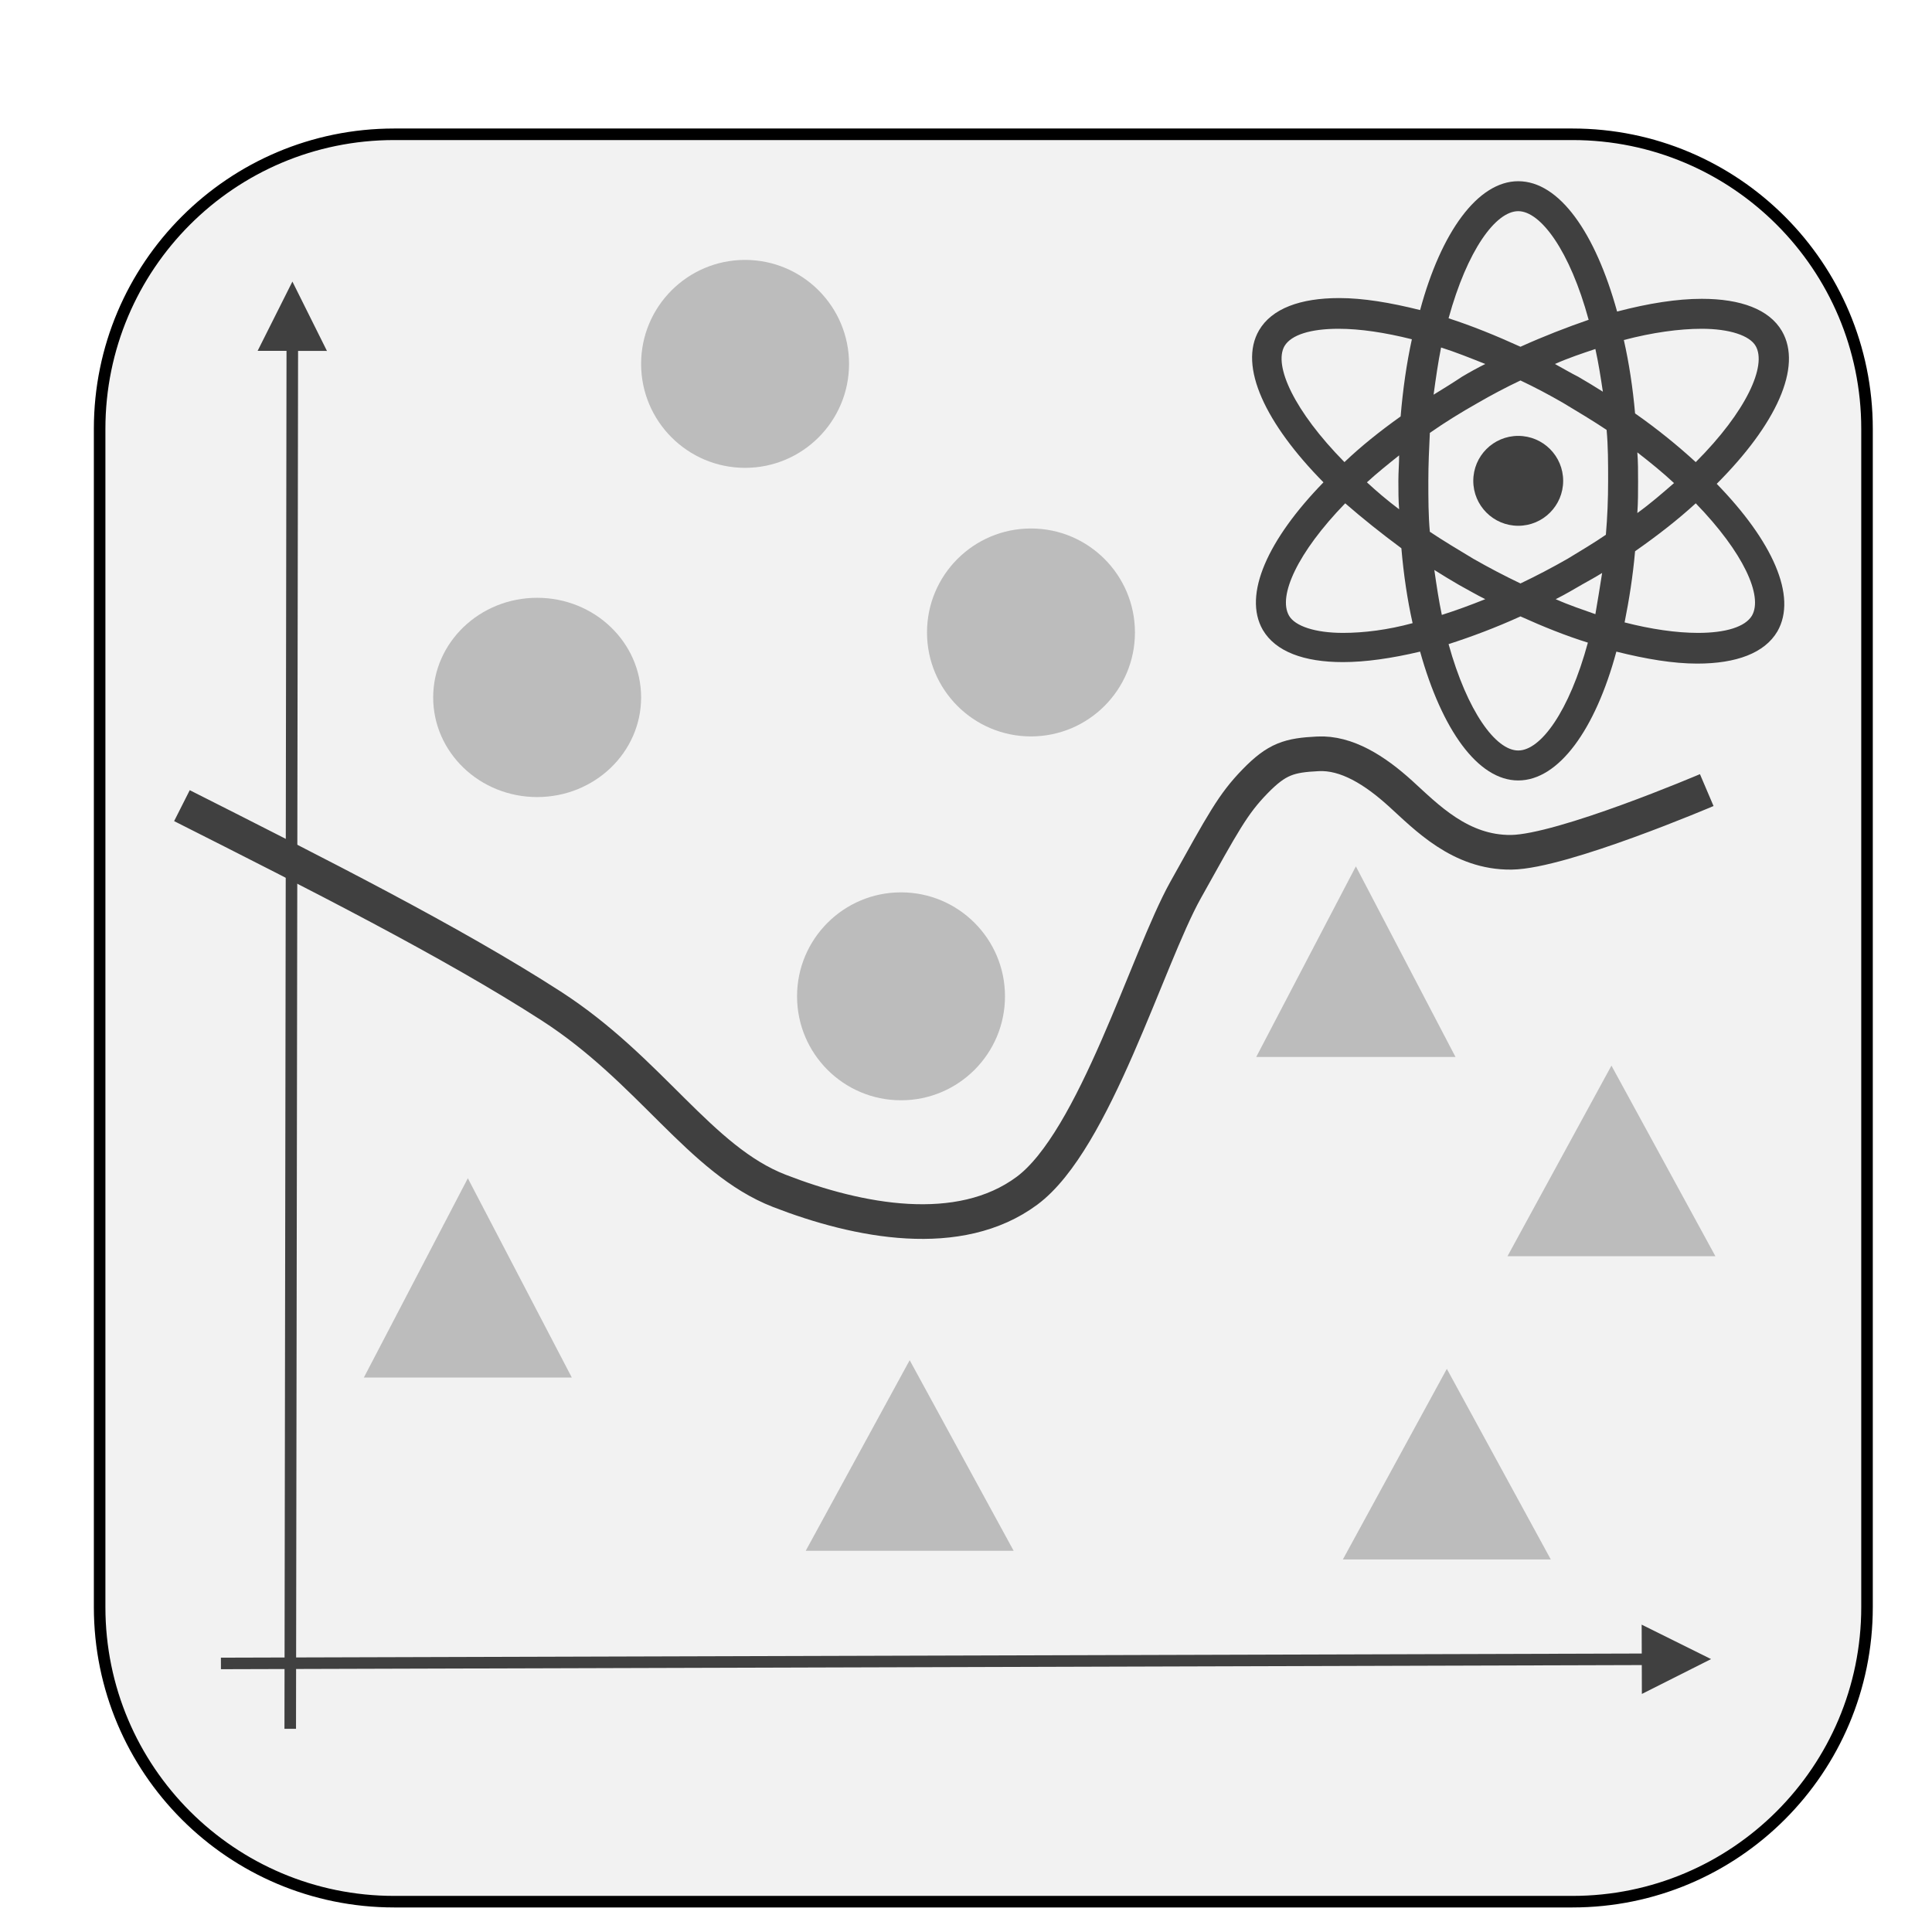
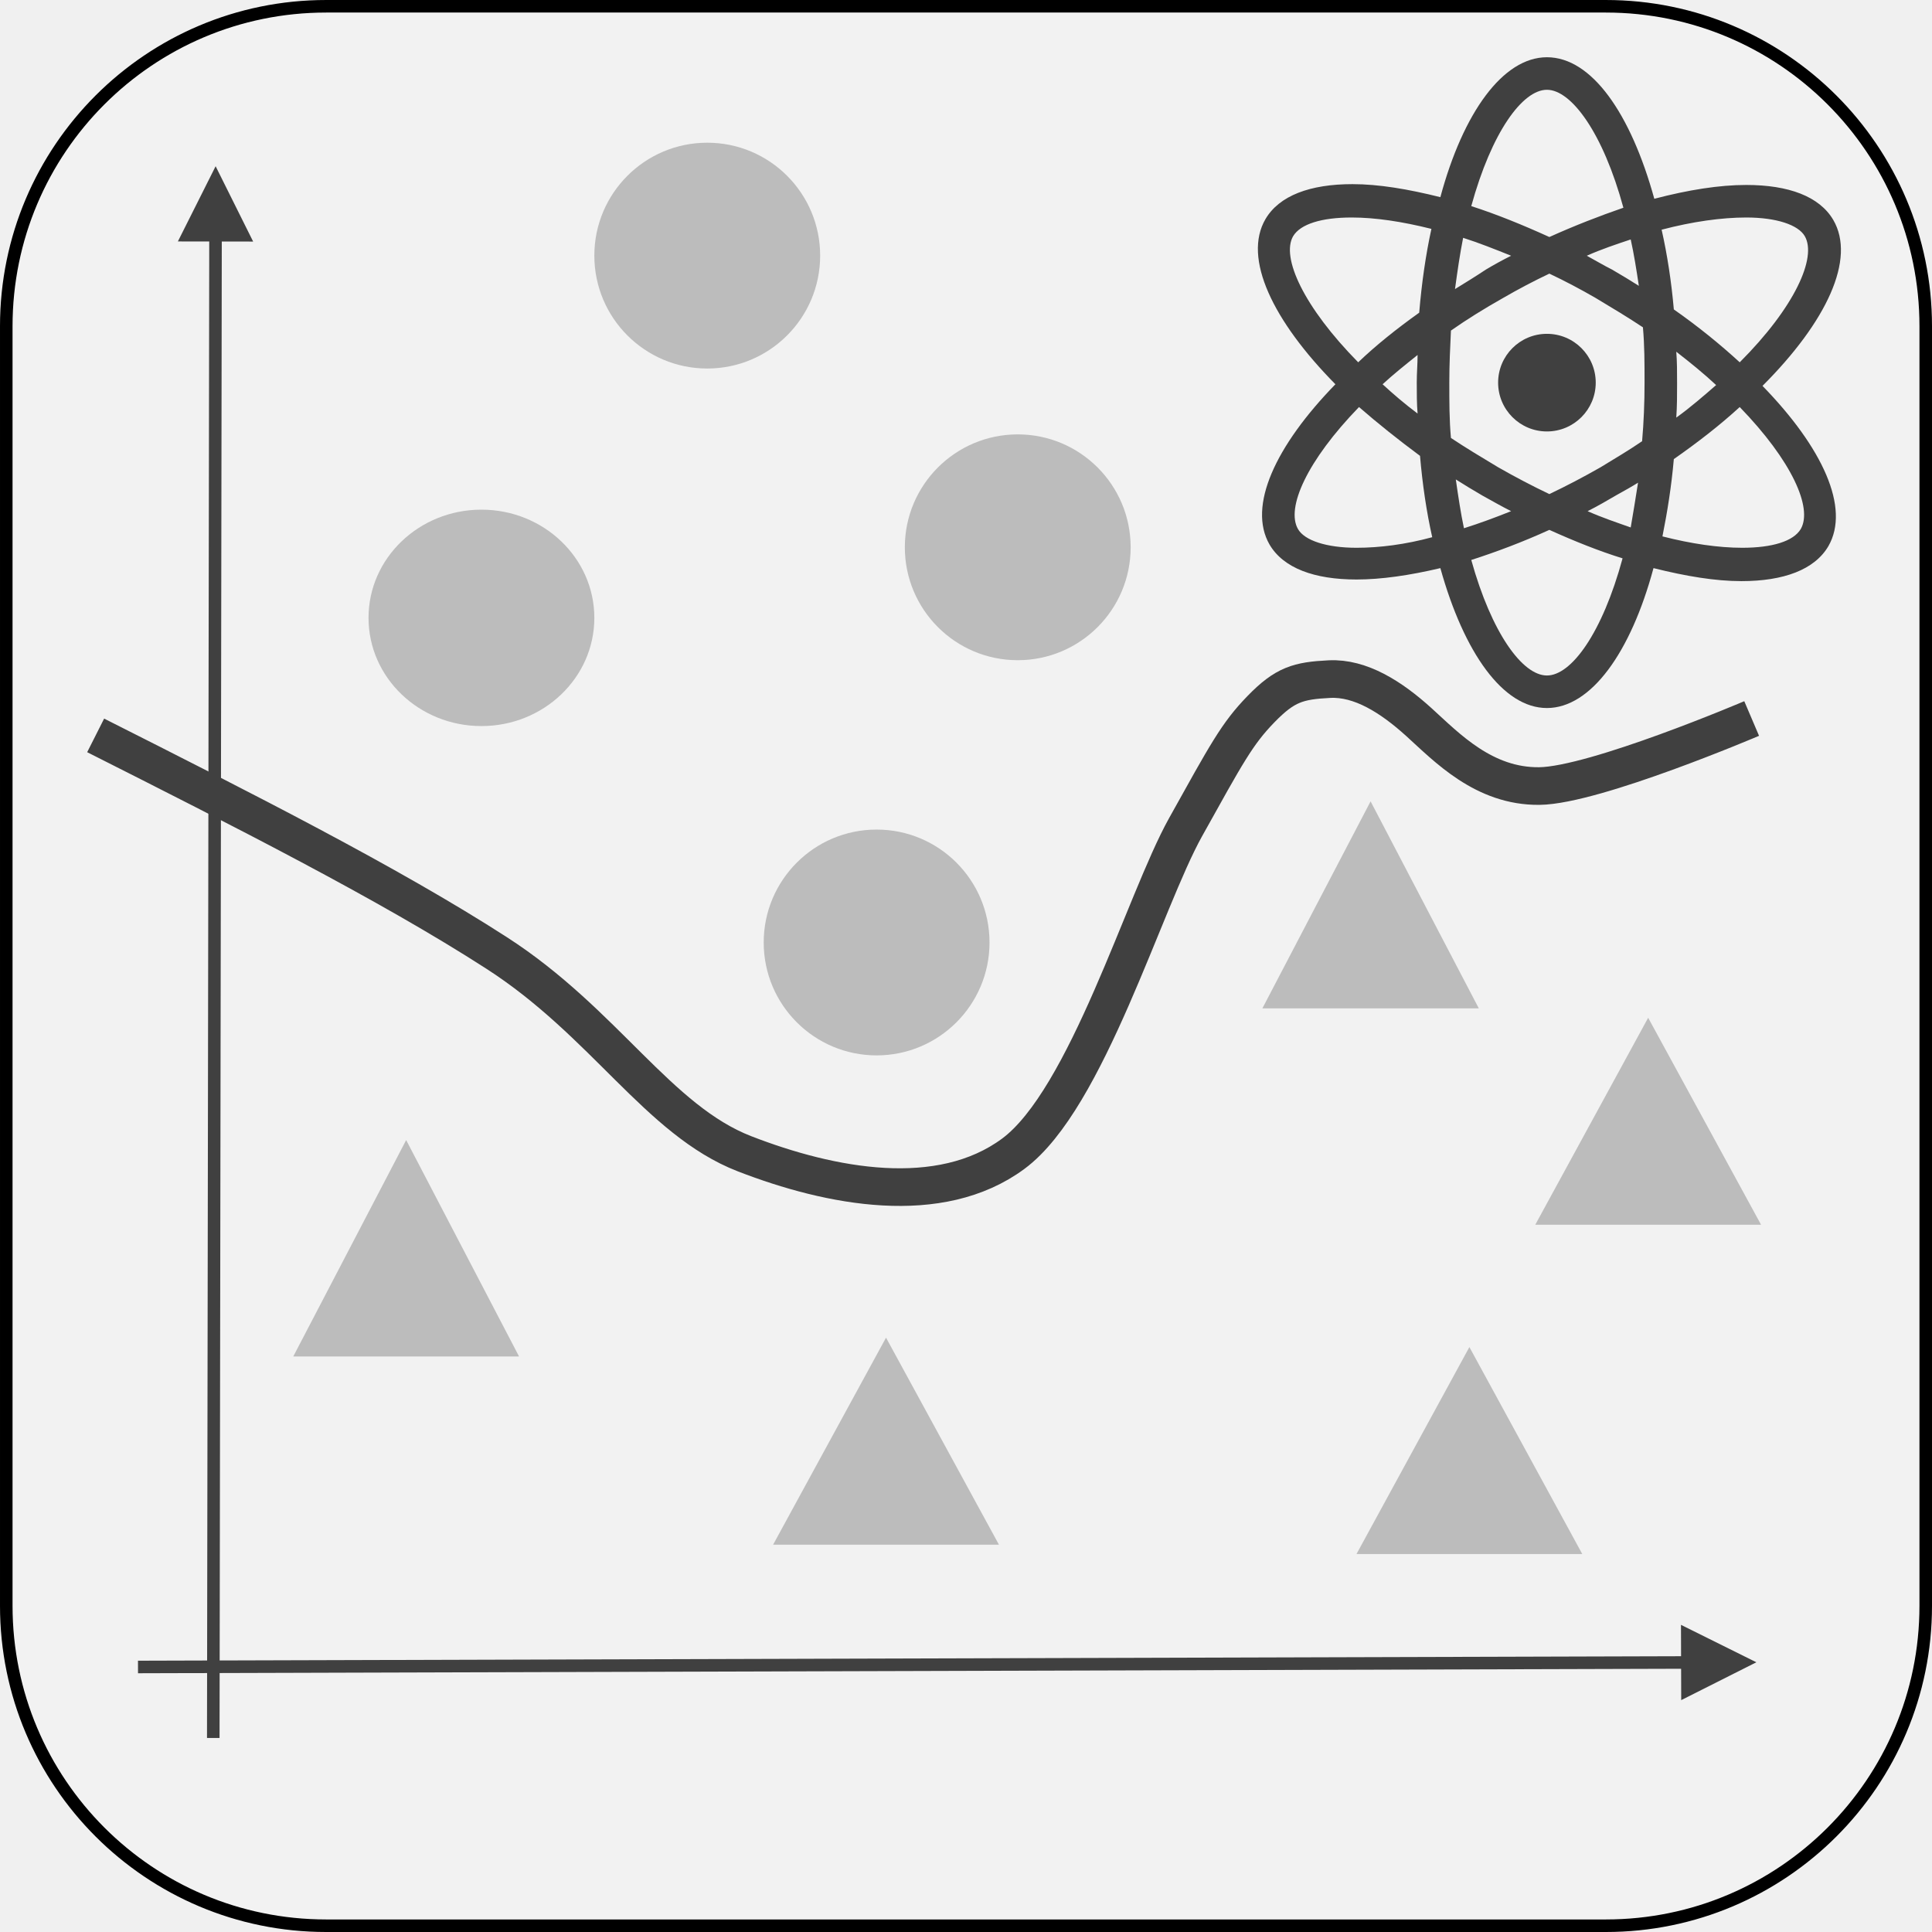
- <svg xmlns="http://www.w3.org/2000/svg" width="223" height="223" overflow="hidden">
-   <g>
-     <rect x="0" y="0" width="223" height="223" fill="#FFFFFF" />
-     <path d="M11.5 49.501C11.5 30.723 26.723 15.5 45.501 15.5L181.499 15.5C200.277 15.5 215.5 30.723 215.5 49.501L215.5 185.499C215.5 204.277 200.277 219.5 181.499 219.5L45.501 219.5C26.723 219.5 11.5 204.277 11.5 185.499Z" stroke="#000000" stroke-width="1.333" stroke-miterlimit="8" fill="#F2F2F2" fill-rule="evenodd" />
-     <g>
-       <g>
-         <g>
-           <path d="M180.428 55.5C180.428 58.365 178.106 60.688 175.241 60.688 172.376 60.688 170.053 58.365 170.053 55.5 170.053 52.635 172.376 50.312 175.241 50.312 178.106 50.312 180.428 52.635 180.428 55.5Z" fill="#404040" />
-           <path d="M205.674 38.208C204.204 35.701 200.919 34.491 196.423 34.491 193.57 34.491 190.284 35.009 186.653 35.96 184.146 26.882 179.996 20.917 175.241 20.917 170.572 20.917 166.335 26.796 163.915 35.788 160.456 34.923 157.344 34.404 154.577 34.404 150.081 34.404 146.796 35.615 145.326 38.122 142.905 42.272 146.104 48.929 152.761 55.673 146.364 62.244 143.424 68.642 145.758 72.705 147.228 75.213 150.514 76.423 155.009 76.423 157.603 76.423 160.629 75.991 163.915 75.213 166.422 84.204 170.572 90.083 175.241 90.083 179.909 90.083 184.146 84.204 186.567 75.213 190.025 76.077 193.137 76.596 195.904 76.596 200.4 76.596 203.685 75.385 205.155 72.878 207.49 68.815 204.55 62.417 198.152 55.846 204.982 49.016 208.095 42.358 205.674 38.208ZM196.423 37.949C199.622 37.949 201.956 38.727 202.648 39.938 203.945 42.185 201.61 47.459 195.731 53.339 193.656 51.437 191.322 49.534 188.728 47.719 188.469 44.779 188.036 41.926 187.431 39.246 190.717 38.381 193.829 37.949 196.423 37.949ZM180.947 64.492C179.131 65.529 177.316 66.48 175.5 67.345 173.684 66.48 171.869 65.529 170.053 64.492 168.324 63.454 166.595 62.417 165.039 61.379 164.866 59.477 164.866 57.575 164.866 55.5 164.866 53.598 164.952 51.782 165.039 49.967 166.768 48.756 168.583 47.632 170.572 46.508 172.215 45.557 173.857 44.693 175.5 43.915 177.143 44.693 178.785 45.557 180.428 46.508 182.157 47.546 183.886 48.583 185.443 49.621 185.616 51.523 185.616 53.425 185.616 55.5 185.616 57.661 185.529 59.736 185.356 61.725 183.973 62.676 182.503 63.541 180.947 64.492ZM184.924 66.134C184.665 67.777 184.405 69.42 184.146 70.89 182.676 70.371 181.12 69.852 179.564 69.16 180.601 68.642 181.639 68.037 182.676 67.431 183.454 66.999 184.232 66.567 184.924 66.134ZM171.436 69.16C169.707 69.852 168.065 70.457 166.422 70.976 166.076 69.333 165.817 67.604 165.557 65.788 166.508 66.394 167.373 66.912 168.41 67.518 169.361 68.037 170.399 68.642 171.436 69.16ZM161.494 58.785C160.11 57.748 158.9 56.71 157.776 55.673 158.9 54.635 160.197 53.598 161.494 52.56 161.494 53.511 161.407 54.462 161.407 55.5 161.407 56.624 161.407 57.748 161.494 58.785ZM165.471 45.557C165.73 43.655 165.99 41.84 166.335 40.11 167.978 40.629 169.707 41.321 171.436 42.013 170.572 42.445 169.621 42.964 168.756 43.482 167.719 44.174 166.595 44.866 165.471 45.557ZM179.477 42.013C181.033 41.321 182.59 40.802 184.146 40.283 184.492 41.84 184.751 43.482 185.01 45.212 184.059 44.606 183.195 44.087 182.157 43.482 181.293 43.05 180.428 42.531 179.477 42.013ZM188.988 52.215C190.544 53.425 191.927 54.549 193.224 55.759 191.927 56.883 190.544 58.094 188.988 59.218 189.074 58.007 189.074 56.797 189.074 55.587 189.074 54.376 189.074 53.252 188.988 52.215ZM175.241 24.375C177.834 24.375 181.206 28.957 183.368 36.911 180.86 37.776 178.18 38.813 175.5 40.024 172.647 38.727 169.88 37.603 167.2 36.739 169.361 28.871 172.647 24.375 175.241 24.375ZM148.266 39.938C149.044 38.641 151.292 37.949 154.491 37.949 156.998 37.949 159.851 38.381 162.964 39.159 162.358 41.926 161.926 44.952 161.667 48.065 159.246 49.794 157.084 51.523 155.182 53.339 149.39 47.459 146.969 42.185 148.266 39.938ZM155.009 73.051C151.81 73.051 149.476 72.273 148.784 71.062 147.488 68.815 149.735 63.8 155.269 58.094 157.257 59.823 159.419 61.552 161.753 63.281 162.012 66.307 162.445 69.247 163.05 71.927 160.197 72.705 157.43 73.051 155.009 73.051ZM175.241 86.625C172.647 86.625 169.361 82.129 167.2 74.348 169.88 73.483 172.647 72.446 175.5 71.149 178.18 72.359 180.774 73.397 183.281 74.175 181.12 82.129 177.834 86.625 175.241 86.625ZM202.216 71.062C201.438 72.359 199.19 73.051 195.991 73.051 193.483 73.051 190.544 72.619 187.518 71.841 188.036 69.247 188.469 66.567 188.728 63.627 191.322 61.812 193.656 59.996 195.731 58.094 201.265 63.8 203.512 68.815 202.216 71.062Z" fill="#404040" />
+ <svg xmlns="http://www.w3.org/2000/svg" width="205.333" height="205.333" overflow="hidden" version="1.1" id="svg720">
+   <defs id="defs724" />
+   <g id="g718" transform="translate(-10.83343,-14.83343)">
+     <path d="M 11.5,49.501 C 11.5,30.723 26.723,15.5 45.501,15.5 H 181.499 C 200.277,15.5 215.5,30.723 215.5,49.501 V 185.499 C 215.5,204.277 200.277,219.5 181.499,219.5 H 45.501 C 26.723,219.5 11.5,204.277 11.5,185.499 Z" stroke="#000000" stroke-width="1.333" stroke-miterlimit="8" fill="#f2f2f2" fill-rule="evenodd" id="path682" />
+     <g id="g692">
+       <g id="g690">
+         <g id="g688">
+           <path d="M 180.428,55.5 C 180.428,58.365 178.106,60.688 175.241,60.688 172.376,60.688 170.053,58.365 170.053,55.5 170.053,52.635 172.376,50.312 175.241,50.312 178.106,50.312 180.428,52.635 180.428,55.5 Z" fill="#404040" id="path684" />
+           <path d="M 205.674,38.208 C 204.204,35.701 200.919,34.491 196.423,34.491 193.57,34.491 190.284,35.009 186.653,35.96 184.146,26.882 179.996,20.917 175.241,20.917 170.572,20.917 166.335,26.796 163.915,35.788 160.456,34.923 157.344,34.404 154.577,34.404 150.081,34.404 146.796,35.615 145.326,38.122 142.905,42.272 146.104,48.929 152.761,55.673 146.364,62.244 143.424,68.642 145.758,72.705 147.228,75.213 150.514,76.423 155.009,76.423 157.603,76.423 160.629,75.991 163.915,75.213 166.422,84.204 170.572,90.083 175.241,90.083 179.909,90.083 184.146,84.204 186.567,75.213 190.025,76.077 193.137,76.596 195.904,76.596 200.4,76.596 203.685,75.385 205.155,72.878 207.49,68.815 204.55,62.417 198.152,55.846 204.982,49.016 208.095,42.358 205.674,38.208 Z M 196.423,37.949 C 199.622,37.949 201.956,38.727 202.648,39.938 203.945,42.185 201.61,47.459 195.731,53.339 193.656,51.437 191.322,49.534 188.728,47.719 188.469,44.779 188.036,41.926 187.431,39.246 190.717,38.381 193.829,37.949 196.423,37.949 Z M 180.947,64.492 C 179.131,65.529 177.316,66.48 175.5,67.345 173.684,66.48 171.869,65.529 170.053,64.492 168.324,63.454 166.595,62.417 165.039,61.379 164.866,59.477 164.866,57.575 164.866,55.5 164.866,53.598 164.952,51.782 165.039,49.967 166.768,48.756 168.583,47.632 170.572,46.508 172.215,45.557 173.857,44.693 175.5,43.915 177.143,44.693 178.785,45.557 180.428,46.508 182.157,47.546 183.886,48.583 185.443,49.621 185.616,51.523 185.616,53.425 185.616,55.5 185.616,57.661 185.529,59.736 185.356,61.725 183.973,62.676 182.503,63.541 180.947,64.492 Z M 184.924,66.134 C 184.665,67.777 184.405,69.42 184.146,70.89 182.676,70.371 181.12,69.852 179.564,69.16 180.601,68.642 181.639,68.037 182.676,67.431 183.454,66.999 184.232,66.567 184.924,66.134 Z M 171.436,69.16 C 169.707,69.852 168.065,70.457 166.422,70.976 166.076,69.333 165.817,67.604 165.557,65.788 166.508,66.394 167.373,66.912 168.41,67.518 169.361,68.037 170.399,68.642 171.436,69.16 Z M 161.494,58.785 C 160.11,57.748 158.9,56.71 157.776,55.673 158.9,54.635 160.197,53.598 161.494,52.56 161.494,53.511 161.407,54.462 161.407,55.5 161.407,56.624 161.407,57.748 161.494,58.785 Z M 165.471,45.557 C 165.73,43.655 165.99,41.84 166.335,40.11 167.978,40.629 169.707,41.321 171.436,42.013 170.572,42.445 169.621,42.964 168.756,43.482 167.719,44.174 166.595,44.866 165.471,45.557 Z M 179.477,42.013 C 181.033,41.321 182.59,40.802 184.146,40.283 184.492,41.84 184.751,43.482 185.01,45.212 184.059,44.606 183.195,44.087 182.157,43.482 181.293,43.05 180.428,42.531 179.477,42.013 Z M 188.988,52.215 C 190.544,53.425 191.927,54.549 193.224,55.759 191.927,56.883 190.544,58.094 188.988,59.218 189.074,58.007 189.074,56.797 189.074,55.587 189.074,54.376 189.074,53.252 188.988,52.215 Z M 175.241,24.375 C 177.834,24.375 181.206,28.957 183.368,36.911 180.86,37.776 178.18,38.813 175.5,40.024 172.647,38.727 169.88,37.603 167.2,36.739 169.361,28.871 172.647,24.375 175.241,24.375 Z M 148.266,39.938 C 149.044,38.641 151.292,37.949 154.491,37.949 156.998,37.949 159.851,38.381 162.964,39.159 162.358,41.926 161.926,44.952 161.667,48.065 159.246,49.794 157.084,51.523 155.182,53.339 149.39,47.459 146.969,42.185 148.266,39.938 Z M 155.009,73.051 C 151.81,73.051 149.476,72.273 148.784,71.062 147.488,68.815 149.735,63.8 155.269,58.094 157.257,59.823 159.419,61.552 161.753,63.281 162.012,66.307 162.445,69.247 163.05,71.927 160.197,72.705 157.43,73.051 155.009,73.051 Z M 175.241,86.625 C 172.647,86.625 169.361,82.129 167.2,74.348 169.88,73.483 172.647,72.446 175.5,71.149 178.18,72.359 180.774,73.397 183.281,74.175 181.12,82.129 177.834,86.625 175.241,86.625 Z M 202.216,71.062 C 201.438,72.359 199.19,73.051 195.991,73.051 193.483,73.051 190.544,72.619 187.518,71.841 188.036,69.247 188.469,66.567 188.728,63.627 191.322,61.812 193.656,59.996 195.731,58.094 201.265,63.8 203.512,68.815 202.216,71.062 Z" fill="#404040" id="path686" />
        </g>
      </g>
    </g>
-     <path d="M0.667-0.001 0.907 160.377-0.427 160.379-0.667 0.001ZM4.238 159.039 0.25 167.045-3.762 159.051Z" fill="#404040" transform="matrix(1 0 0 -1 33.5001 199.545)" />
-     <path d="M0.002-0.667 165.335-0.186 165.331 1.147-0.002 0.667ZM164.012-3.523 172 0.5 163.988 4.477Z" fill="#404040" transform="matrix(1 0 0 -1 25.5001 192)" />
-     <path d="M92 115C92 108.373 97.373 103 104 103 110.627 103 116 108.373 116 115 116 121.627 110.627 127 104 127 97.373 127 92 121.627 92 115Z" fill="#404040" fill-rule="evenodd" fill-opacity="0.302" />
-     <path d="M107 73C107 66.373 112.373 61 119 61 125.627 61 131 66.373 131 73 131 79.627 125.627 85 119 85 112.373 85 107 79.627 107 73Z" fill="#404040" fill-rule="evenodd" fill-opacity="0.302" />
-     <path d="M74 42C74 35.373 79.373 30 86 30 92.627 30 98 35.373 98 42 98 48.627 92.627 54 86 54 79.373 54 74 48.627 74 42Z" fill="#404040" fill-rule="evenodd" fill-opacity="0.302" />
-     <path d="M42 159 54 136 66 159Z" fill="#404040" fill-rule="evenodd" fill-opacity="0.302" />
-     <path d="M155 180 167 158 179 180Z" fill="#404040" fill-rule="evenodd" fill-opacity="0.302" />
-     <path d="M174 145 186 123 198 145Z" fill="#404040" fill-rule="evenodd" fill-opacity="0.302" />
-     <path d="M93 179 105 157 117 179Z" fill="#404040" fill-rule="evenodd" fill-opacity="0.302" />
-     <path d="M145 122 156.5 100 168 122Z" fill="#404040" fill-rule="evenodd" fill-opacity="0.302" />
-     <path d="M21 92.991C36.565 100.849 52.13 108.708 63.621 116.118 75.112 123.527 80.795 133.895 89.946 137.45 99.097 141.006 110.713 143.232 118.527 137.45 126.341 131.668 132.441 110.635 136.829 102.76 141.216 94.885 142.303 92.824 144.852 90.199 147.401 87.574 148.821 87.176 152.122 87.01 155.424 86.843 158.683 88.903 161.65 91.595 164.616 94.287 168.544 98.44 174.436 98.374 180.328 98.307 197 91.196 197 91.196L197 91.196 197 91.196 197 91.196" stroke="#404040" stroke-width="4" stroke-miterlimit="8" fill="none" fill-rule="evenodd" />
-     <path d="M50 80.5C50 74.149 55.373 69 62 69 68.627 69 74 74.149 74 80.5 74 86.851 68.627 92 62 92 55.373 92 50 86.851 50 80.5Z" fill="#404040" fill-rule="evenodd" fill-opacity="0.302" />
+     <path d="M 0.667,-9.9763e-4 0.907,160.377 -0.427,160.379 -0.667,9.9763e-4 Z M 4.238,159.039 0.25,167.045 -3.762,159.051 Z" fill="#404040" transform="matrix(1,0,0,-1,33.5001,199.545)" id="path694" />
+     <path d="M 0.002,-0.667 165.335,-0.186 165.331,1.147 -0.002,0.667 Z M 164.012,-3.523 172,0.5 163.988,4.477 Z" fill="#404040" transform="matrix(1,0,0,-1,25.5001,192)" id="path696" />
+     <path d="M 92,115 C 92,108.373 97.373,103 104,103 110.627,103 116,108.373 116,115 116,121.627 110.627,127 104,127 97.373,127 92,121.627 92,115 Z" fill="#404040" fill-rule="evenodd" fill-opacity="0.302" id="path698" />
+     <path d="M 107,73 C 107,66.373 112.373,61 119,61 125.627,61 131,66.373 131,73 131,79.627 125.627,85 119,85 112.373,85 107,79.627 107,73 Z" fill="#404040" fill-rule="evenodd" fill-opacity="0.302" id="path700" />
+     <path d="M 74,42 C 74,35.373 79.373,30 86,30 92.627,30 98,35.373 98,42 98,48.627 92.627,54 86,54 79.373,54 74,48.627 74,42 Z" fill="#404040" fill-rule="evenodd" fill-opacity="0.302" id="path702" />
+     <path d="M 42,159 54,136 66,159 Z" fill="#404040" fill-rule="evenodd" fill-opacity="0.302" id="path704" />
+     <path d="M 155,180 167,158 179,180 Z" fill="#404040" fill-rule="evenodd" fill-opacity="0.302" id="path706" />
+     <path d="M 174,145 186,123 198,145 Z" fill="#404040" fill-rule="evenodd" fill-opacity="0.302" id="path708" />
+     <path d="M 93,179 105,157 117,179 Z" fill="#404040" fill-rule="evenodd" fill-opacity="0.302" id="path710" />
+     <path d="M 145,122 156.5,100 168,122 Z" fill="#404040" fill-rule="evenodd" fill-opacity="0.302" id="path712" />
+     <path d="M 21,92.991 C 36.565,100.849 52.13,108.708 63.621,116.118 75.112,123.527 80.795,133.895 89.946,137.45 99.097,141.006 110.713,143.232 118.527,137.45 126.341,131.668 132.441,110.635 136.829,102.76 141.216,94.885 142.303,92.824 144.852,90.199 147.401,87.574 148.821,87.176 152.122,87.01 155.424,86.843 158.683,88.903 161.65,91.595 164.616,94.287 168.544,98.44 174.436,98.374 180.328,98.307 197,91.196 197,91.196 V 91.196 91.196 91.196" stroke="#404040" stroke-width="4" stroke-miterlimit="8" fill="none" fill-rule="evenodd" id="path714" />
+     <path d="M 50,80.5 C 50,74.149 55.373,69 62,69 68.627,69 74,74.149 74,80.5 74,86.851 68.627,92 62,92 55.373,92 50,86.851 50,80.5 Z" fill="#404040" fill-rule="evenodd" fill-opacity="0.302" id="path716" />
  </g>
</svg>
